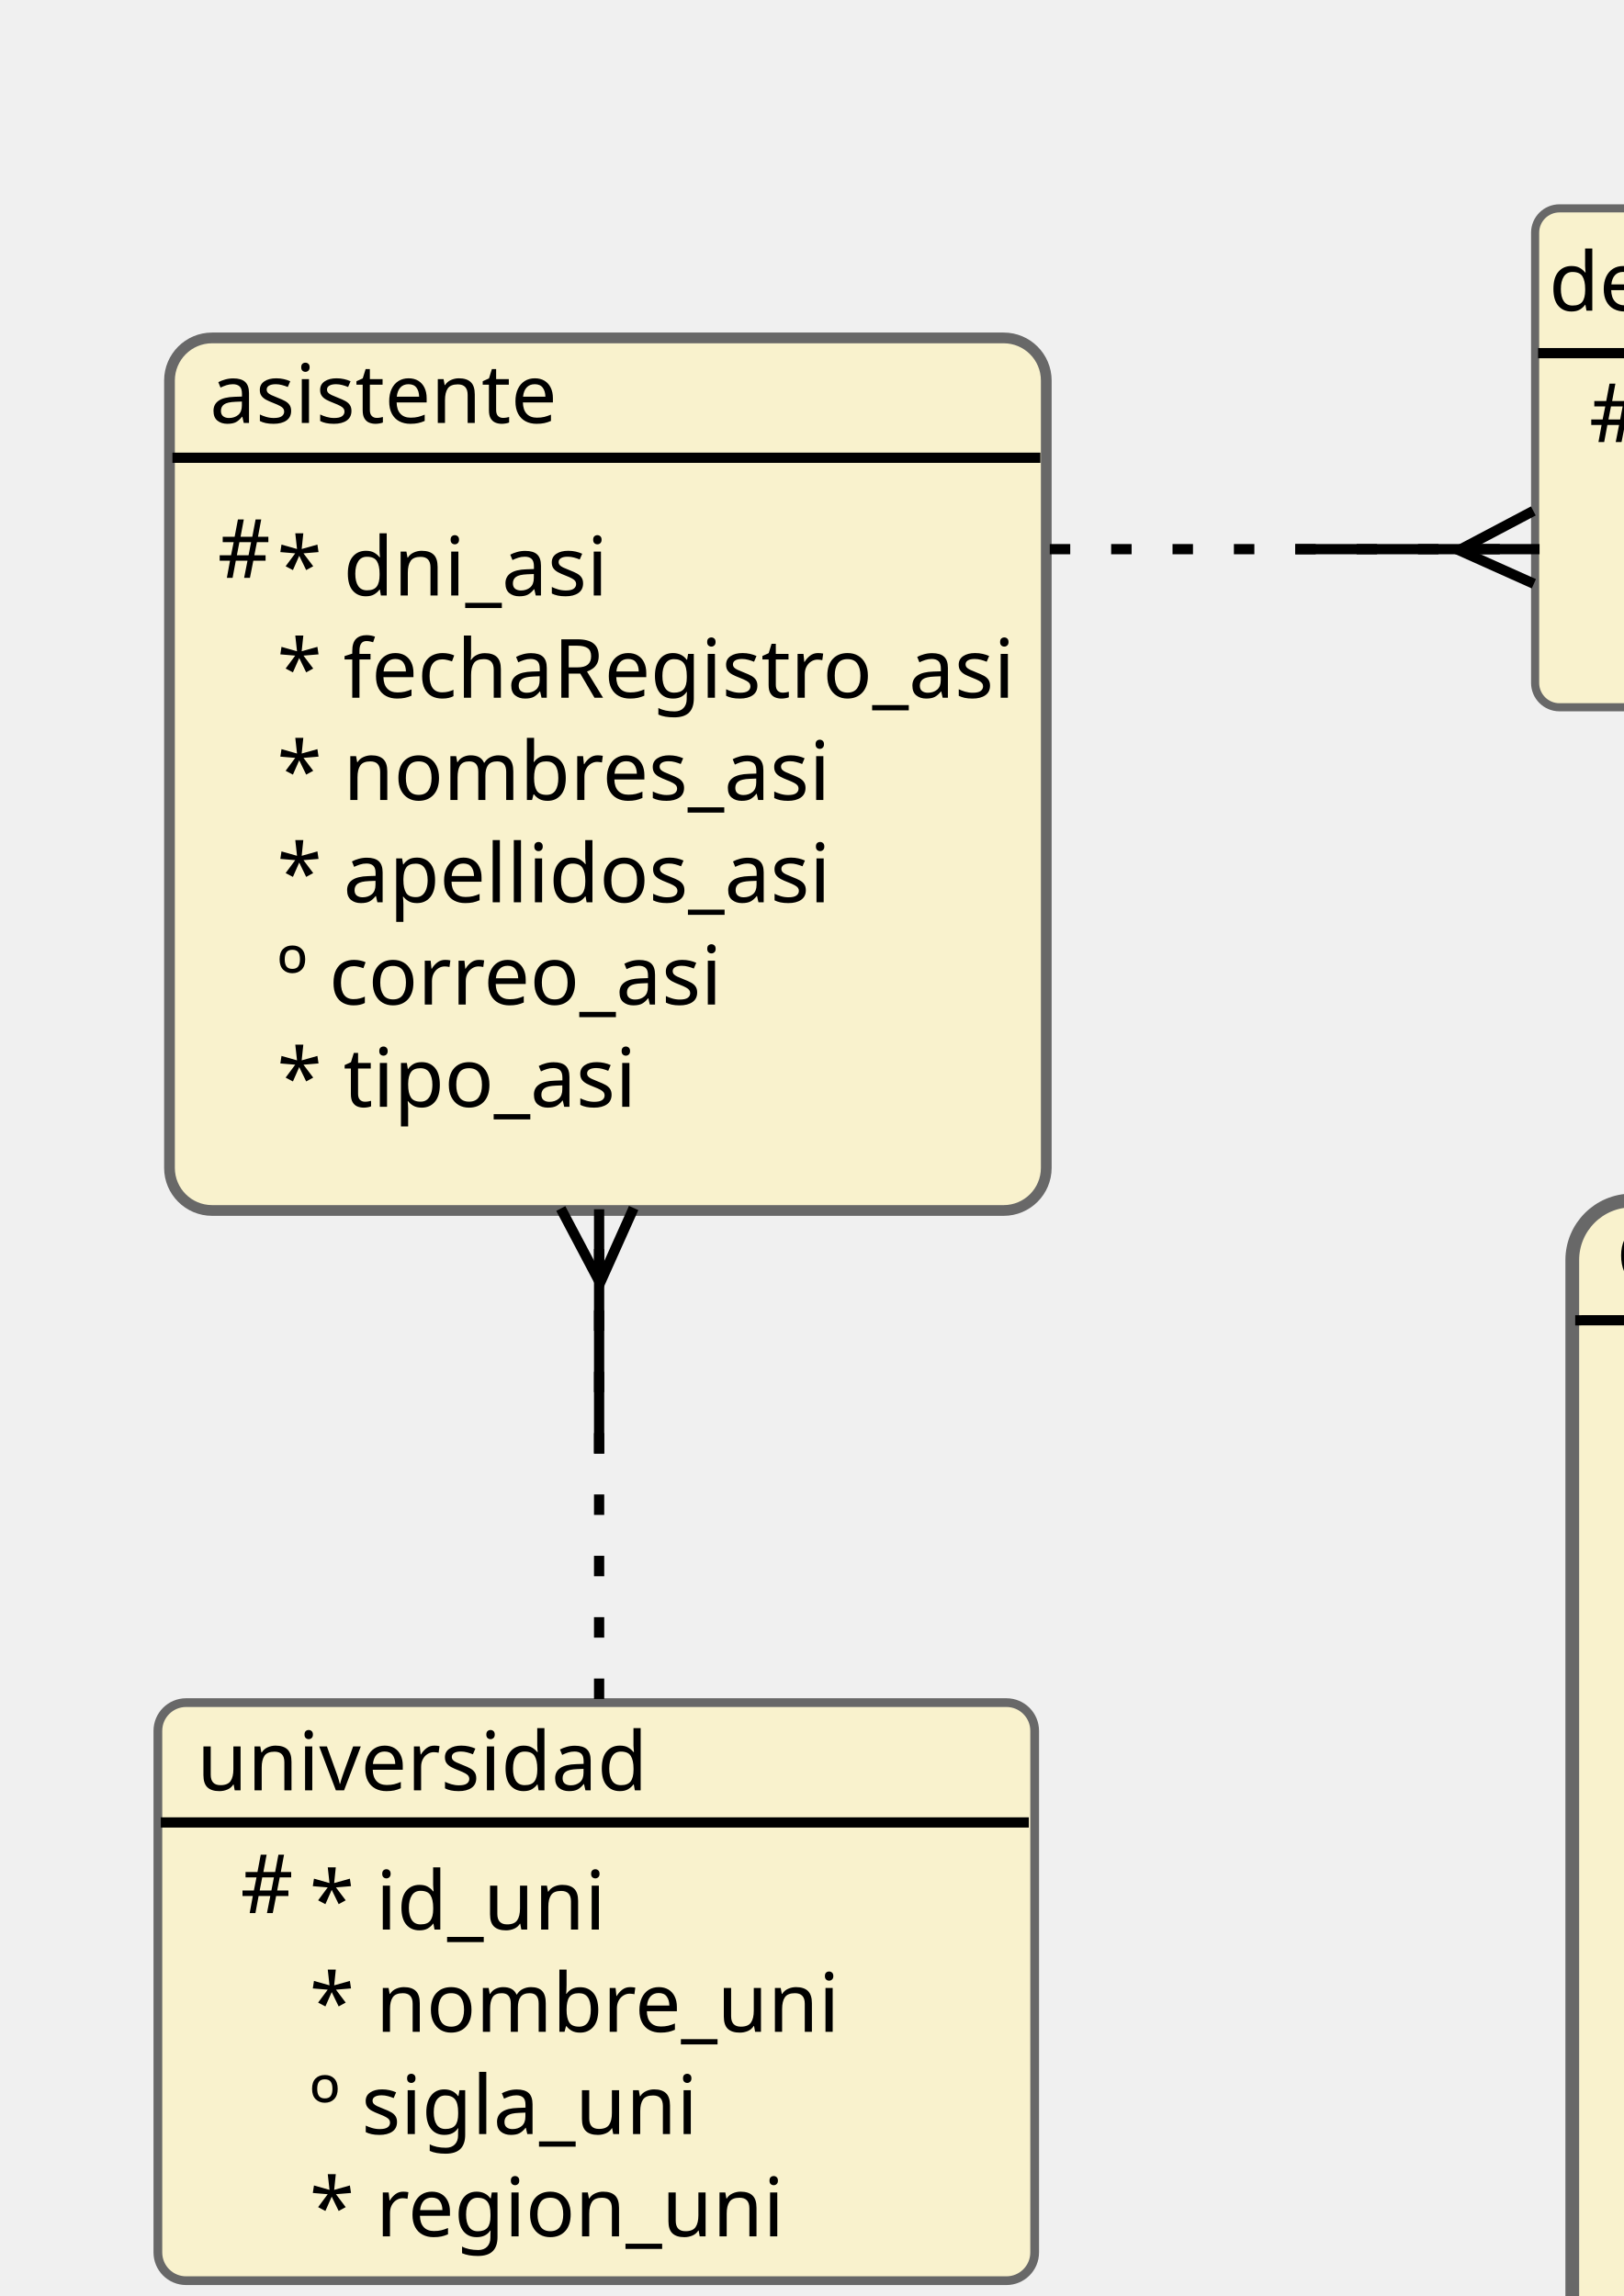
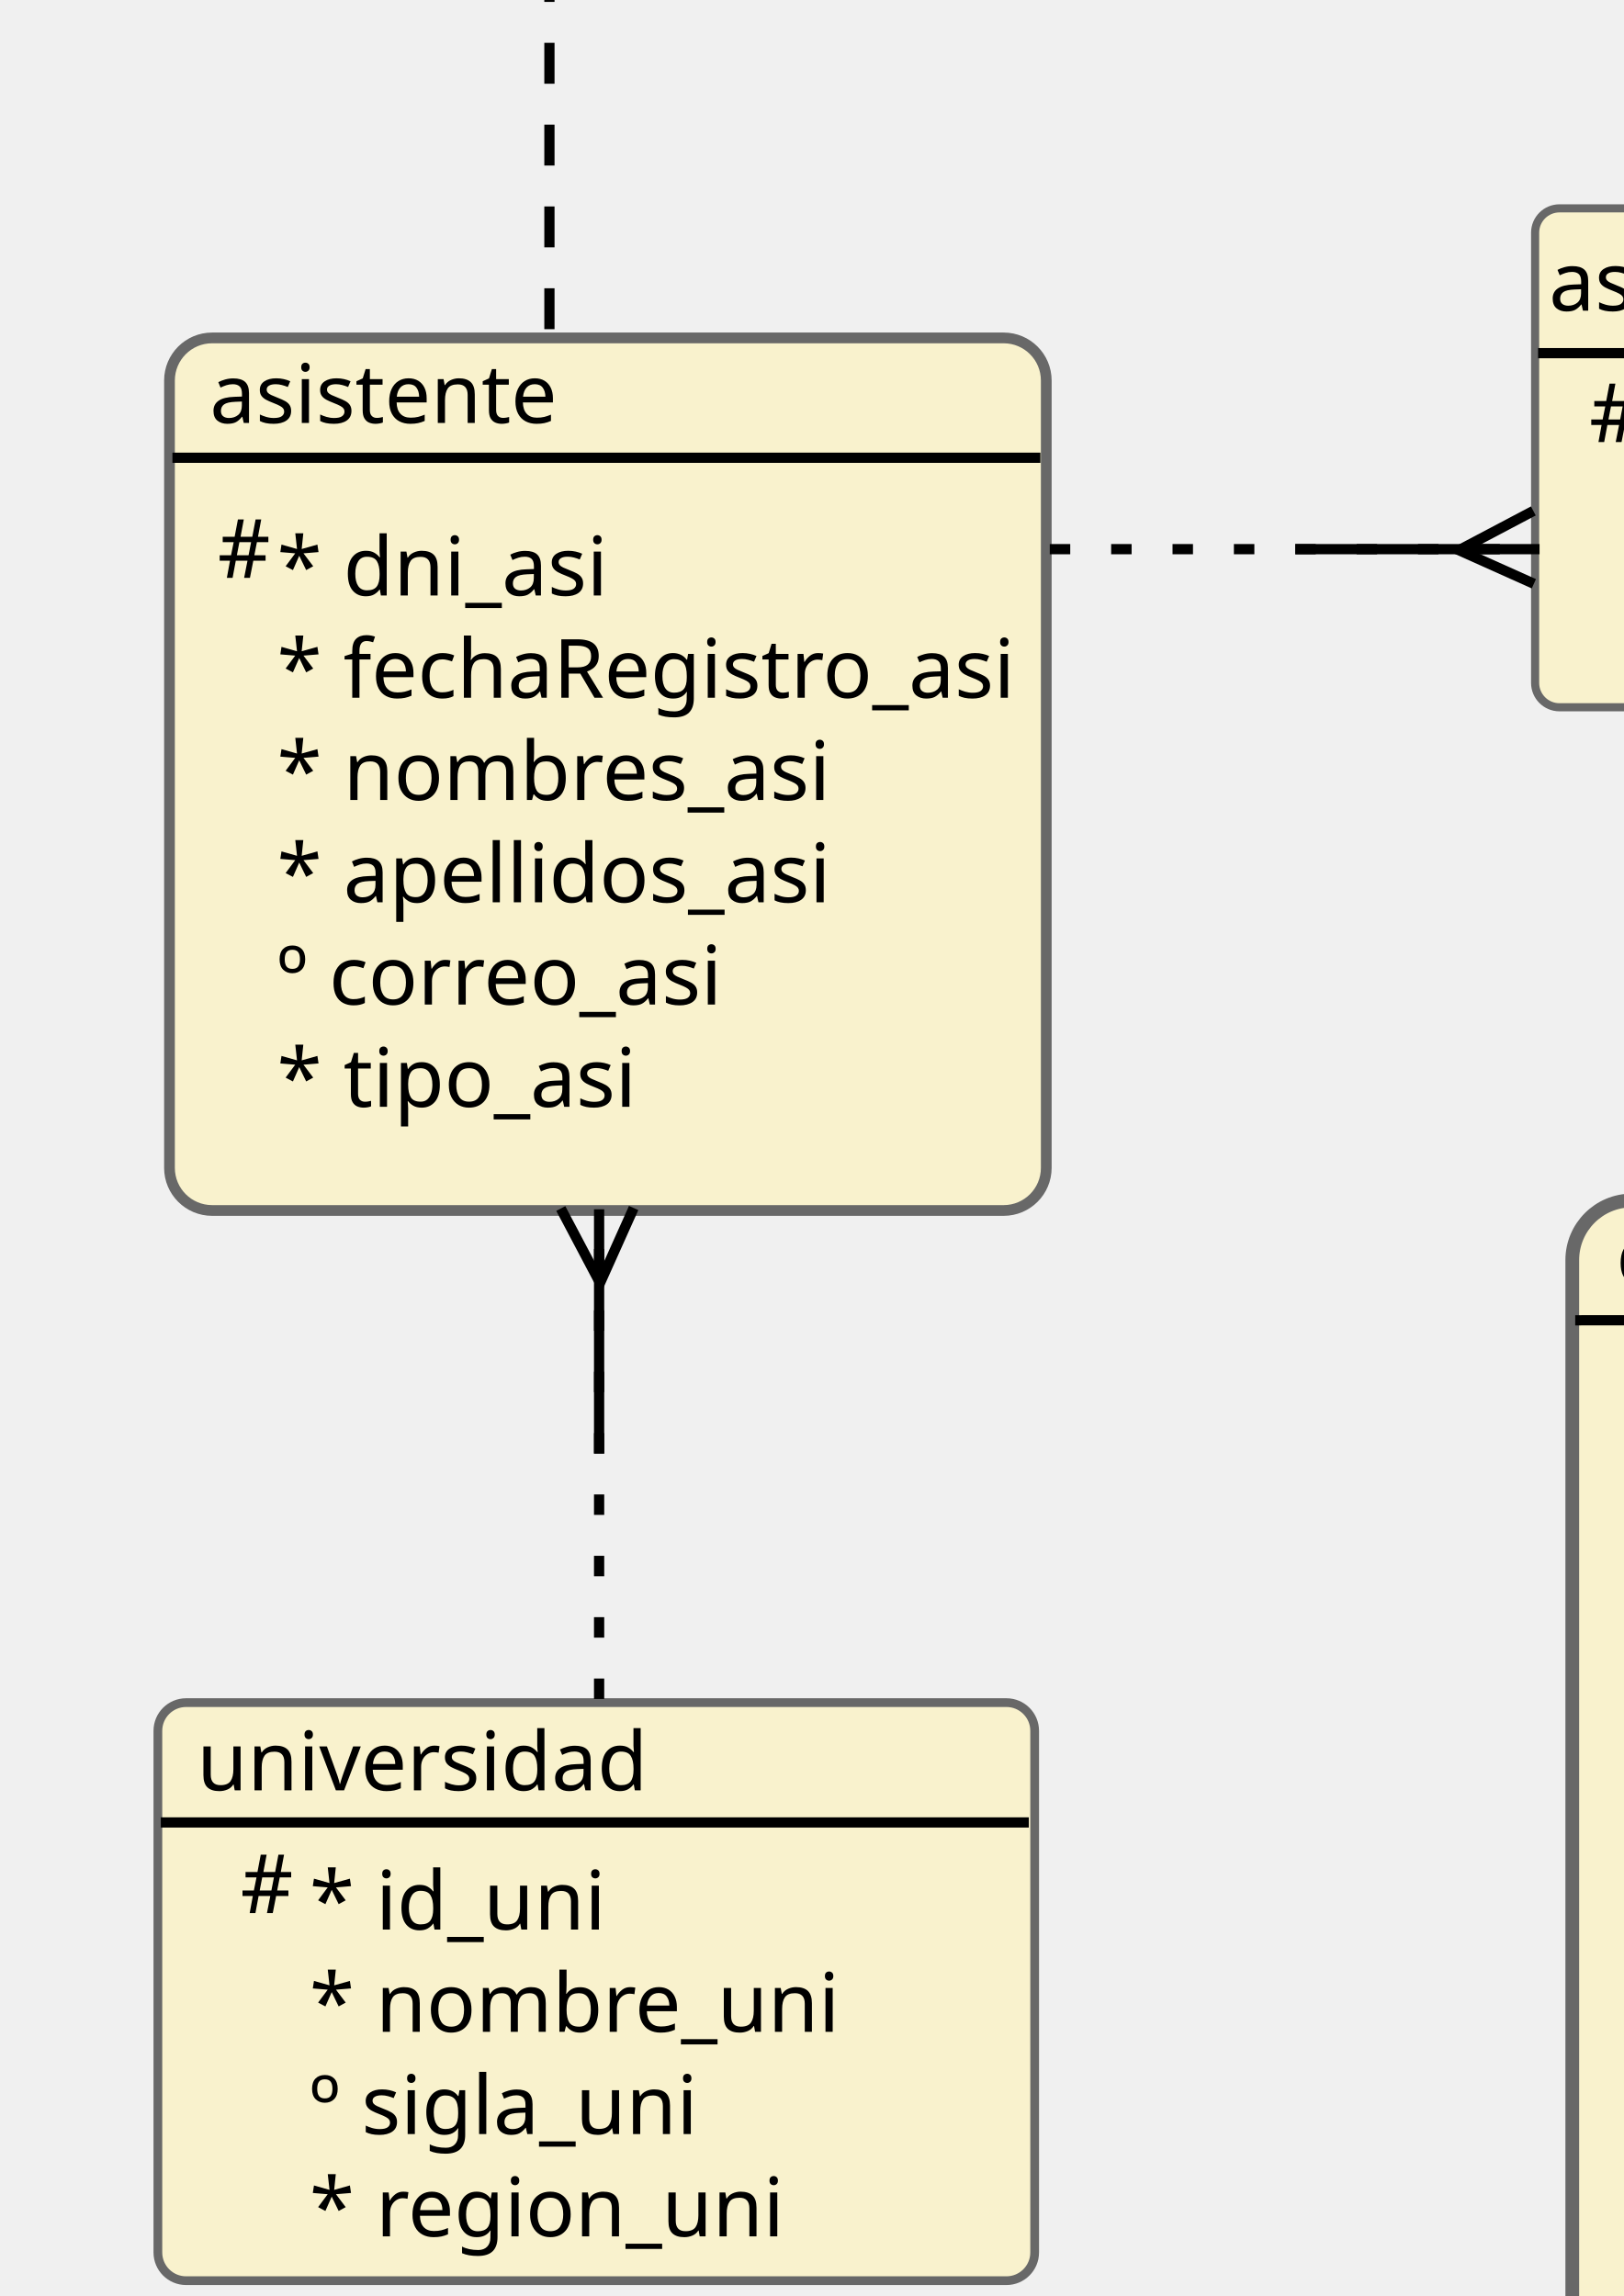
<svg xmlns="http://www.w3.org/2000/svg" width="210mm" height="297mm" id="svg2" version="1.1">
-   <defs id="defs4" />
+   <defs id="defs4">
+     <marker orient="auto" refY="0.0" refX="0.0" id="EmptyTriangleInL" style="overflow:visible">
+       <path id="path4301" d="M 5.77,0.0 L -2.88,5.0 L -2.88,-5.0 L 5.77,0.0 z " style="fill-rule:evenodd;fill:#FFFFFF;stroke:#000000;stroke-width:1.0pt;marker-start:none" transform="scale(-0.8) translate(-6,0)" />
+     </marker>
+     <marker orient="auto" refY="0.0" refX="0.0" id="Arrow1Lstart" style="overflow:visible">
+       <path id="path4149" d="M 0.0,0.0 L 5.0,-5.0 L -12.5,0.0 L 5.0,5.0 L 0.0,0.0 z " style="fill-rule:evenodd;stroke:#000000;stroke-width:1.0pt;marker-start:none" transform="scale(0.8) translate(12.5,0)" />
+     </marker>
+   </defs>
  <g id="layer1">
    <rect style="opacity:0.569;fill:#fff3b1;fill-opacity:1;fill-rule:nonzero;stroke:#000000;stroke-width:5.812;stroke-miterlimit:4;stroke-opacity:1;stroke-dasharray:none;stroke-dashoffset:0" id="rect3809-6-4-24" width="472.499" height="474.825" x="817.869" y="1430.117" ry="23.181" />
    <path style="fill:none;stroke:#000000;stroke-width:5;stroke-linecap:butt;stroke-linejoin:miter;stroke-miterlimit:4;stroke-opacity:1;stroke-dasharray:none" d="m 815.038,1488.429 475.804,-1.01" id="path3811-2-5-8" />
    <rect style="opacity:0.569;fill:#fff3b1;fill-opacity:1;fill-rule:nonzero;stroke:#000000;stroke-width:6.715;stroke-miterlimit:4;stroke-opacity:1;stroke-dasharray:none;stroke-dashoffset:0" id="rect3809-6-4-7" width="501.689" height="596.926" x="768.561" y="586.917" ry="29.142" />
    <path style="fill:none;stroke:#000000;stroke-width:5;stroke-linecap:butt;stroke-linejoin:miter;stroke-miterlimit:4;stroke-opacity:1;stroke-dasharray:none" d="M 770,645.498 1267.857,644.784" id="path3811-2-5-4" />
    <rect style="opacity:0.569;fill:#fff3b1;fill-opacity:1;fill-rule:nonzero;stroke:#000000;stroke-width:3.968;stroke-miterlimit:4;stroke-opacity:1;stroke-dasharray:none;stroke-dashoffset:0" id="rect3809-6-4-2" width="428.591" height="243.924" x="750.4" y="101.865" ry="11.909" />
-     <rect style="opacity:0.569;fill:#fff3b1;fill-opacity:1;fill-rule:nonzero;stroke:#000000;stroke-width:4.315;stroke-miterlimit:4;stroke-opacity:1;stroke-dasharray:none;stroke-dashoffset:0" id="rect3809-6-4" width="428.591" height="288.479" x="1515.62" y="638.988" ry="14.084" />
-     <path style="fill:none;stroke:#000000;stroke-width:5;stroke-linecap:butt;stroke-linejoin:miter;stroke-miterlimit:4;stroke-opacity:1;stroke-dasharray:none" d="m 1517.059,697.57 424.286,0" id="path3811-2-5" />
+     <rect style="opacity:0.569;fill:#fff3b1;fill-opacity:1;fill-rule:nonzero;stroke:#000000;stroke-width:5.494;stroke-miterlimit:4;stroke-opacity:1;stroke-dasharray:none;stroke-dashoffset:0" id="rect3809-6-4" width="516.305" height="388.315" x="1516.21" y="639.578" ry="18.958" />
    <rect style="opacity:0.569;fill:#fff3b1;fill-opacity:1;fill-rule:nonzero;stroke:#000000;stroke-width:4.271;stroke-miterlimit:4;stroke-opacity:1;stroke-dasharray:none;stroke-dashoffset:0" id="rect3809-6" width="428.591" height="282.614" x="77.175" y="832.415" ry="13.797" />
    <path style="fill:none;stroke:#000000;stroke-width:5;stroke-linecap:butt;stroke-linejoin:miter;stroke-miterlimit:4;stroke-opacity:1;stroke-dasharray:none" d="m 78.613,890.997 424.286,0" id="path3811-2" />
    <rect style="opacity:0.569;fill:#fff3b1;fill-opacity:1;fill-rule:nonzero;stroke:#000000;stroke-width:5.247;stroke-miterlimit:4;stroke-opacity:1;stroke-dasharray:none;stroke-dashoffset:0" id="rect3809" width="428.591" height="426.596" x="82.847" y="165.209" ry="20.827" />
    <path style="fill:none;stroke:#000000;stroke-width:5;stroke-linecap:butt;stroke-linejoin:miter;stroke-miterlimit:4;stroke-opacity:1;stroke-dasharray:none" d="m 84.286,223.791 424.286,0" id="path3811" />
    <text xml:space="preserve" style="font-size:40px;font-style:normal;font-weight:normal;line-height:125%;letter-spacing:0px;word-spacing:0px;fill:#000000;fill-opacity:1;stroke:none;font-family:Sans" x="102.516" y="206.793" id="text2985">
      <tspan id="tspan2987" x="102.516" y="206.793">asistente</tspan>
    </text>
    <text xml:space="preserve" style="font-size:40px;font-style:normal;font-weight:normal;line-height:125%;letter-spacing:0px;word-spacing:0px;fill:#000000;fill-opacity:1;stroke:none;font-family:Sans" x="757.144" y="151.898" id="text2989">
-       <tspan id="tspan2991" x="757.144" y="151.898">detalle_asistencia</tspan>
+       <tspan id="tspan2991" x="757.144" y="151.898">asistencia_conferencia</tspan>
    </text>
    <text xml:space="preserve" style="font-size:40px;font-style:normal;font-weight:normal;line-height:125%;letter-spacing:0px;word-spacing:0px;fill:#000000;fill-opacity:1;stroke:none;font-family:Sans" x="1533.525" y="682.453" id="text2993">
      <tspan id="tspan2995" x="1533.525" y="682.453">evento</tspan>
    </text>
    <text xml:space="preserve" style="font-size:40px;font-style:normal;font-weight:normal;line-height:125%;letter-spacing:0px;word-spacing:0px;fill:#000000;fill-opacity:1;stroke:none;font-family:Sans" x="135.392" y="291.126" id="text2997">
      <tspan x="135.392" y="291.126" id="tspan3007">* dni_asi</tspan>
      <tspan x="135.392" y="341.126" id="tspan3027">* fechaRegistro_asi</tspan>
      <tspan x="135.392" y="391.126" id="tspan3001">* nombres_asi</tspan>
      <tspan x="135.392" y="441.126" id="tspan3003">* apellidos_asi</tspan>
      <tspan x="135.392" y="491.126" id="tspan3011">º correo_asi</tspan>
      <tspan x="135.392" y="541.126" id="tspan4252">* tipo_asi</tspan>
      <tspan x="135.392" y="591.126" id="tspan3005" />
    </text>
    <text xml:space="preserve" style="font-size:40px;font-style:normal;font-weight:normal;line-height:125%;letter-spacing:0px;word-spacing:0px;fill:#000000;fill-opacity:1;stroke:none;font-family:Sans" x="96.286" y="875.283" id="text3015">
      <tspan id="tspan3017" x="96.286" y="875.283">universidad</tspan>
    </text>
    <text xml:space="preserve" style="font-size:40px;font-style:normal;font-weight:normal;line-height:125%;letter-spacing:0px;word-spacing:0px;fill:#000000;fill-opacity:1;stroke:none;font-family:Sans" x="151.271" y="943.352" id="text3019">
      <tspan id="tspan3021" x="151.271" y="943.352">* id_uni</tspan>
      <tspan x="151.271" y="993.352" id="tspan3023">* nombre_uni</tspan>
      <tspan x="151.271" y="1043.352" id="tspan3269">º sigla_uni</tspan>
      <tspan x="151.271" y="1093.352" id="tspan3025">* region_uni</tspan>
    </text>
    <text xml:space="preserve" style="font-size:40px;font-style:normal;font-weight:normal;line-height:125%;letter-spacing:0px;word-spacing:0px;fill:#000000;fill-opacity:1;stroke:none;font-family:Sans" x="1594.329" y="751.693" id="text3029">
      <tspan id="tspan3031" x="1594.329" y="751.693">* id_eve</tspan>
      <tspan x="1594.329" y="801.693" id="tspan3033">* nombre_eve</tspan>
      <tspan x="1594.329" y="851.693" id="tspan3035">* fechaInicio_eve</tspan>
      <tspan x="1594.329" y="901.693" id="tspan4365">* fechaFin_eve</tspan>
+       <tspan x="1594.329" y="951.693" id="tspan3196">* costoEstudiante_con</tspan>
+       <tspan x="1594.329" y="1001.693" id="tspan3198">* costoProfesional_con</tspan>
    </text>
    <text xml:space="preserve" style="font-size:40px;font-style:normal;font-weight:normal;line-height:125%;letter-spacing:0px;word-spacing:0px;fill:#000000;fill-opacity:1;stroke:none;font-family:Sans" x="813.986" y="217.497" id="text3037">
      <tspan id="tspan3039" x="813.986" y="217.497">* id_detasi</tspan>
      <tspan x="813.986" y="267.497" id="tspan4008">* hora_detasi</tspan>
      <tspan x="813.986" y="317.497" id="tspan3199">* certificado_detasi</tspan>
    </text>
    <text xml:space="preserve" style="font-size:40px;font-style:normal;font-weight:normal;line-height:125%;letter-spacing:0px;word-spacing:0px;fill:#000000;fill-opacity:1;stroke:none;font-family:Sans" x="106.383" y="282.509" id="text3843">
      <tspan id="tspan3845" x="106.383" y="282.509">#</tspan>
    </text>
    <text xml:space="preserve" style="font-size:40px;font-style:normal;font-weight:normal;line-height:125%;letter-spacing:0px;word-spacing:0px;fill:#000000;fill-opacity:1;stroke:none;font-family:Sans" x="117.539" y="935.313" id="text3843-5">
      <tspan id="tspan3845-7" x="117.539" y="935.313">#</tspan>
    </text>
    <text xml:space="preserve" style="font-size:40px;font-style:normal;font-weight:normal;line-height:125%;letter-spacing:0px;word-spacing:0px;fill:#000000;fill-opacity:1;stroke:none;font-family:Sans" x="1552.167" y="745.588" id="text3843-5-8">
      <tspan id="tspan3845-7-7" x="1552.167" y="745.588">#</tspan>
    </text>
    <path style="fill:none;stroke:#000000;stroke-width:5;stroke-linecap:butt;stroke-linejoin:miter;stroke-miterlimit:4;stroke-opacity:1;stroke-dasharray:none" d="m 751.839,172.66 424.286,0" id="path3811-2-5-1" />
    <text xml:space="preserve" style="font-size:40px;font-style:normal;font-weight:normal;line-height:125%;letter-spacing:0px;word-spacing:0px;fill:#000000;fill-opacity:1;stroke:none;font-family:Sans" x="776.845" y="216.13" id="text3843-5-8-8">
      <tspan id="tspan3845-7-7-3" x="776.845" y="216.13">#</tspan>
    </text>
    <path style="fill:none;stroke:#000000;stroke-width:5;stroke-linecap:butt;stroke-linejoin:miter;stroke-opacity:1;stroke-miterlimit:4;stroke-dasharray:10,20;marker-end:none;stroke-dashoffset:0" d="m 513.157,268.484 239.406,0" id="path4010" />
    <path style="fill:none;stroke:#000000;stroke-width:5;stroke-linecap:butt;stroke-linejoin:miter;stroke-miterlimit:4;stroke-opacity:1;stroke-dasharray:none;stroke-dashoffset:0;marker-end:none" d="m 633.136,268.484 119.428,0" id="path4010-4" />
    <path style="fill:none;stroke:#000000;stroke-width:5;stroke-linecap:butt;stroke-linejoin:miter;stroke-miterlimit:4;stroke-opacity:1;stroke-dasharray:10, 20;stroke-dashoffset:0;marker-end:none" d="m 984.286,585.637 0,-239.406" id="path4010-5" />
    <path style="fill:none;stroke:#000000;stroke-width:5;stroke-linecap:butt;stroke-linejoin:miter;stroke-miterlimit:4;stroke-opacity:1;stroke-dasharray:none;stroke-dashoffset:0;marker-end:none" d="m 984.286,465.658 0,-119.428" id="path4010-4-3" />
    <path style="fill:none;stroke:#000000;stroke-width:5;stroke-linecap:butt;stroke-linejoin:miter;stroke-miterlimit:4;stroke-opacity:1;stroke-dasharray:10, 20;stroke-dashoffset:0;marker-end:none" d="m 292.857,830.637 0,-239.406" id="path4010-5-7" />
    <path style="fill:none;stroke:#000000;stroke-width:5;stroke-linecap:butt;stroke-linejoin:miter;stroke-miterlimit:4;stroke-opacity:1;stroke-dasharray:none;stroke-dashoffset:0;marker-end:none" d="m 292.857,710.658 0,-119.428" id="path4010-4-3-9" />
-     <text xml:space="preserve" style="font-size:40px;font-style:normal;font-weight:normal;line-height:125%;letter-spacing:0px;word-spacing:0px;fill:#000000;fill-opacity:1;stroke:none;font-family:Sans" x="1548.571" y="1505.219" id="text3261">
-       <tspan id="tspan3263" x="1548.571" y="1505.219">diseñador: dobled</tspan>
-       <tspan x="1548.571" y="1555.219" id="tspan3267">versión: 0.3.3</tspan>
-       <tspan x="1548.571" y="1605.219" id="tspan3265">fecha: 15/11/2011</tspan>
+     <text xml:space="preserve" style="font-size:40px;font-style:normal;font-weight:normal;line-height:125%;letter-spacing:0px;word-spacing:0px;fill:#000000;fill-opacity:1;stroke:none;font-family:Sans" x="2259.719" y="2048.681" id="text3261">
+       <tspan id="tspan3263" x="2259.719" y="2048.681">diseñador: dobled</tspan>
+       <tspan x="2259.719" y="2098.681" id="tspan3267">versión: 0.3.4</tspan>
+       <tspan x="2259.719" y="2148.681" id="tspan3265">fecha: 15/11/2011</tspan>
    </text>
    <text xml:space="preserve" style="font-size:40px;font-style:normal;font-weight:normal;line-height:125%;letter-spacing:0px;word-spacing:0px;fill:#000000;fill-opacity:1;stroke:none;font-family:Sans" x="790" y="628.076" id="text4161">
-       <tspan id="tspan4163" x="790" y="628.076">Conferencia</tspan>
+       <tspan id="tspan4163" x="790" y="628.076">conferencia</tspan>
    </text>
    <text xml:space="preserve" style="font-size:40px;font-style:normal;font-weight:normal;line-height:125%;letter-spacing:0px;word-spacing:0px;fill:#000000;fill-opacity:1;stroke:none;font-family:Sans" x="850.753" y="1478.15" id="text4165">
-       <tspan id="tspan4167" x="850.753" y="1478.15">Ponente</tspan>
+       <tspan id="tspan4167" x="850.753" y="1478.15">ponente</tspan>
    </text>
    <text xml:space="preserve" style="font-size:40px;font-style:normal;font-weight:normal;line-height:125%;letter-spacing:0px;word-spacing:0px;fill:#000000;fill-opacity:1;stroke:none;font-family:Sans" x="883.565" y="1539.45" id="text3037-1">
      <tspan x="883.565" y="1539.45" id="tspan4008-7">* id_pon</tspan>
      <tspan x="883.565" y="1589.45" id="tspan4195">* nombres_pon</tspan>
      <tspan x="883.565" y="1639.45" id="tspan4199">* apellidos_pon</tspan>
      <tspan x="883.565" y="1689.45" id="tspan4205">º especialidad_pon</tspan>
      <tspan x="883.565" y="1739.45" id="tspan4209">º dni_pon</tspan>
      <tspan x="883.565" y="1789.45" id="tspan4201">º telefonoCasa_pon</tspan>
      <tspan x="883.565" y="1839.45" id="tspan4918">º telefonoCelular_pon</tspan>
      <tspan x="883.565" y="1889.45" id="tspan4203">º correo_pon</tspan>
      <tspan x="883.565" y="1939.45" id="tspan4207" />
      <tspan x="883.565" y="1989.45" id="tspan4197" />
    </text>
-     <text xml:space="preserve" style="font-size:40px;font-style:normal;font-weight:normal;line-height:125%;letter-spacing:0px;word-spacing:0px;fill:#000000;fill-opacity:1;stroke:none;font-family:Sans" x="845.67" y="697.948" id="text3037-6">
-       <tspan id="tspan3039-1" x="845.67" y="697.948">* id_con</tspan>
-       <tspan x="845.67" y="747.948" id="tspan4008-2">* tema_con</tspan>
-       <tspan x="845.67" y="797.948" id="tspan4235">* fechaInicio_con</tspan>
-       <tspan x="845.67" y="847.948" id="tspan4367">* fechaFin_con</tspan>
-       <tspan x="845.67" y="897.948" id="tspan4279">* tipo_con</tspan>
-       <tspan x="845.67" y="947.948" id="tspan3183">* aforo_con</tspan>
-       <tspan x="845.67" y="997.948" id="tspan3185">* vacantes_con</tspan>
-       <tspan x="845.67" y="1047.948" id="tspan3187">* costoEstudiante_con</tspan>
-       <tspan x="845.67" y="1097.948" id="tspan3193">* costoProfesional_con</tspan>
-       <tspan x="845.67" y="1147.948" id="tspan3195">* lugar_con</tspan>
+     <text xml:space="preserve" style="font-size:40px;font-style:normal;font-weight:normal;line-height:125%;letter-spacing:0px;word-spacing:0px;fill:#000000;fill-opacity:1;stroke:none;font-family:Sans" x="868.527" y="753.274" id="text3037-6">
+       <tspan id="tspan3039-1" x="868.527" y="753.274">* id_con</tspan>
+       <tspan x="868.527" y="803.274" id="tspan4008-2">* tema_con</tspan>
+       <tspan x="868.527" y="853.274" id="tspan4235">* fechaInicio_con</tspan>
+       <tspan x="868.527" y="903.274" id="tspan4279">* fechaFin_con</tspan>
+       <tspan x="868.527" y="953.274" id="tspan3183">* aforo_con</tspan>
+       <tspan x="868.527" y="1003.274" id="tspan3193">* vacantes_con</tspan>
+       <tspan x="868.527" y="1053.274" id="tspan3195">* lugar_con</tspan>
    </text>
-     <text xml:space="preserve" style="font-size:40px;font-style:normal;font-weight:normal;line-height:125%;letter-spacing:0px;word-spacing:0px;fill:#000000;fill-opacity:1;stroke:none;font-family:Sans" x="814.64" y="688.107" id="text3843-5-8-8-7">
-       <tspan id="tspan3845-7-7-3-1" x="814.64" y="688.107">#</tspan>
+     <text xml:space="preserve" style="font-size:40px;font-style:normal;font-weight:normal;line-height:125%;letter-spacing:0px;word-spacing:0px;fill:#000000;fill-opacity:1;stroke:none;font-family:Sans" x="835.722" y="748.902" id="text3843-5-8-8-7">
+       <tspan id="tspan3845-7-7-3-1" x="835.722" y="748.902">#</tspan>
    </text>
    <text xml:space="preserve" style="font-size:40px;font-style:normal;font-weight:normal;line-height:125%;letter-spacing:0px;word-spacing:0px;fill:#000000;fill-opacity:1;stroke:none;font-family:Sans" x="848.25" y="1532.466" id="text3843-5-8-8-7-8">
      <tspan id="tspan3845-7-7-3-1-9" x="848.25" y="1532.466">#</tspan>
    </text>
    <path style="fill:none;stroke:#000000;stroke-width:5;stroke-linecap:butt;stroke-linejoin:miter;stroke-miterlimit:4;stroke-opacity:1;stroke-dasharray:10, 20;stroke-dashoffset:0;marker-end:none" d="m 1512.434,774.197 -239.406,0" id="path4010-5-2" />
    <path style="fill:none;stroke:#000000;stroke-width:5;stroke-linecap:butt;stroke-linejoin:miter;stroke-miterlimit:4;stroke-opacity:1;stroke-dasharray:none;stroke-dashoffset:0;marker-end:none" d="m 1392.456,774.197 -119.428,0" id="path4010-4-3-0" />
    <path style="fill:none;stroke:#000000;stroke-width:5;stroke-linecap:butt;stroke-linejoin:miter;stroke-miterlimit:4;stroke-opacity:1;stroke-dasharray:10, 20;stroke-dashoffset:0;marker-end:none" d="m 1017.896,1426.424 0,-239.406" id="path4010-5-2-5" />
    <path style="fill:none;stroke:#000000;stroke-width:5;stroke-linecap:butt;stroke-linejoin:miter;stroke-miterlimit:4;stroke-opacity:1;stroke-dasharray:none;stroke-dashoffset:0;marker-end:none" d="m 1017.896,1306.446 0,-119.428" id="path4010-4-3-0-9" />
    <path style="fill:none;stroke:#000000;stroke-width:5;stroke-linecap:butt;stroke-linejoin:miter;stroke-opacity:1;stroke-miterlimit:4;stroke-dasharray:none" d="m 749.533,249.796 -36.365,19.193 36.618,16.415" id="path4369" />
    <path style="fill:none;stroke:#000000;stroke-width:5;stroke-linecap:butt;stroke-linejoin:miter;stroke-miterlimit:4;stroke-opacity:1;stroke-dasharray:none" d="m 966.085,346.392 19.193,36.365 16.415,-36.618" id="path4369-2" />
    <path style="fill:none;stroke:#000000;stroke-width:5;stroke-linecap:butt;stroke-linejoin:miter;stroke-miterlimit:4;stroke-opacity:1;stroke-dasharray:none" d="m 998.908,1186.504 19.193,36.365 16.415,-36.618" id="path4369-5" />
    <path style="fill:none;stroke:#000000;stroke-width:5;stroke-linecap:butt;stroke-linejoin:miter;stroke-miterlimit:4;stroke-opacity:1;stroke-dasharray:none" d="m 1271.46,792.715 36.365,-19.193 -36.618,-16.415" id="path4369-6" />
    <path style="fill:none;stroke:#000000;stroke-width:5;stroke-linecap:butt;stroke-linejoin:miter;stroke-miterlimit:4;stroke-opacity:1;stroke-dasharray:none" d="m 274.13,590.849 19.193,36.365 16.415,-36.618" id="path4369-3" />
+     <rect style="opacity:0.569;fill:#fff3b1;fill-opacity:1;fill-rule:nonzero;stroke:#000000;stroke-width:4.331;stroke-miterlimit:4;stroke-opacity:1;stroke-dasharray:none;stroke-dashoffset:0" id="rect3809-6-4-2-7" width="498.939" height="249.622" x="1523.348" y="142.662" ry="12.187" />
+     <text xml:space="preserve" style="font-size:40px;font-style:normal;font-weight:normal;line-height:125%;letter-spacing:0px;word-spacing:0px;fill:#000000;fill-opacity:1;stroke:none;font-family:Sans" x="1559.91" y="192.514" id="text2989-9">
+       <tspan id="tspan2991-3" x="1559.91" y="192.514">taller</tspan>
+     </text>
+     <text xml:space="preserve" style="font-size:40px;font-style:normal;font-weight:normal;line-height:125%;letter-spacing:0px;word-spacing:0px;fill:#000000;fill-opacity:1;stroke:none;font-family:Sans" x="1586.753" y="258.113" id="text3037-9">
+       <tspan id="tspan3039-18" x="1586.753" y="258.113">* id_tal</tspan>
+       <tspan x="1586.753" y="308.113" id="tspan3249">* costoEstudiante_con</tspan>
+       <tspan x="1586.753" y="358.113" id="tspan3251">* costoProfesional_con</tspan>
+       <tspan x="1586.753" y="408.113" id="tspan3199-0" />
+     </text>
+     <text xml:space="preserve" style="font-size:40px;font-style:normal;font-weight:normal;line-height:125%;letter-spacing:0px;word-spacing:0px;fill:#000000;fill-opacity:1;stroke:none;font-family:Sans" x="1549.611" y="256.746" id="text3843-5-8-8-8">
+       <tspan id="tspan3845-7-7-3-4" x="1549.611" y="256.746">#</tspan>
+     </text>
+     <path style="fill:none;stroke:#000000;stroke-width:5;stroke-linecap:butt;stroke-linejoin:miter;stroke-miterlimit:4;stroke-opacity:1;stroke-dasharray:10, 20;stroke-dashoffset:0;marker-end:none" d="m 1774.542,633.554 0,-239.406" id="path4010-5-2-9" />
+     <path style="fill:none;stroke:#000000;stroke-width:5;stroke-linecap:butt;stroke-linejoin:miter;stroke-miterlimit:4;stroke-opacity:1;stroke-dasharray:none;stroke-dashoffset:0;marker-end:none" d="m 1774.542,513.576 0,-119.428" id="path4010-4-3-0-3" />
+     <path style="fill:none;stroke:#000000;stroke-width:5;stroke-linecap:butt;stroke-linejoin:miter;stroke-miterlimit:4;stroke-opacity:1;stroke-dasharray:none" d="m 1756.024,392.58 19.193,36.365 16.415,-36.618" id="path4369-6-9" />
+     <path style="fill:none;stroke:#000000;stroke-width:5;stroke-linecap:butt;stroke-linejoin:miter;stroke-opacity:1;stroke-miterlimit:4;stroke-dasharray:none" d="m 1523.31,205.854 499.015,0" id="path3277" />
+     <path style="fill:none;stroke:#000000;stroke-width:5;stroke-linecap:butt;stroke-linejoin:miter;stroke-opacity:1;stroke-miterlimit:4;stroke-dasharray:none" d="m 1515.229,700.829 519.218,0" id="path4047" />
+     <rect style="opacity:0.569;fill:#fff3b1;fill-opacity:1;fill-rule:nonzero;stroke:#000000;stroke-width:3.968;stroke-miterlimit:4;stroke-opacity:1;stroke-dasharray:none;stroke-dashoffset:0" id="rect3809-6-4-2-5" width="428.591" height="243.924" x="755.451" y="-265.621" ry="11.909" />
+     <text xml:space="preserve" style="font-size:40px;font-style:normal;font-weight:normal;line-height:125%;letter-spacing:0px;word-spacing:0px;fill:#000000;fill-opacity:1;stroke:none;font-family:Sans" x="770.194" y="-215.588" id="text2989-4">
+       <tspan id="tspan2991-5" x="770.194" y="-215.588">asistencia_taller</tspan>
+     </text>
+     <text xml:space="preserve" style="font-size:40px;font-style:normal;font-weight:normal;line-height:125%;letter-spacing:0px;word-spacing:0px;fill:#000000;fill-opacity:1;stroke:none;font-family:Sans" x="819.037" y="-149.988" id="text3037-4">
+       <tspan id="tspan3039-6" x="819.037" y="-149.988">* id_detasi</tspan>
+       <tspan x="819.037" y="-99.988" id="tspan4008-0">* hora_detasi</tspan>
+       <tspan x="819.037" y="-49.988" id="tspan3199-6">* certificado_detasi</tspan>
+     </text>
+     <path style="fill:none;stroke:#000000;stroke-width:5;stroke-linecap:butt;stroke-linejoin:miter;stroke-miterlimit:4;stroke-opacity:1;stroke-dasharray:none" d="m 756.889,-194.826 424.286,0" id="path3811-2-5-1-7" />
+     <text xml:space="preserve" style="font-size:40px;font-style:normal;font-weight:normal;line-height:125%;letter-spacing:0px;word-spacing:0px;fill:#000000;fill-opacity:1;stroke:none;font-family:Sans" x="781.896" y="-151.355" id="text3843-5-8-8-5">
+       <tspan id="tspan3845-7-7-3-7" x="781.896" y="-151.355">#</tspan>
+     </text>
+     <path style="fill:none;stroke:#000000;stroke-width:5;stroke-linecap:butt;stroke-linejoin:miter;stroke-opacity:1;stroke-miterlimit:4;stroke-dasharray:none" d="m 751.429,-136.209 -482.857,0" id="path4094" />
+     <path style="fill:none;stroke:#000000;stroke-width:5;stroke-linecap:butt;stroke-linejoin:miter;stroke-opacity:1;stroke-miterlimit:4;stroke-dasharray:20,20;stroke-dashoffset:0" d="m 268.571,160.934 0,-300" id="path4096" />
+     <path style="fill:none;stroke:#000000;stroke-width:5;stroke-linecap:butt;stroke-linejoin:miter;stroke-miterlimit:4;stroke-opacity:1;stroke-dasharray:none" d="m 1187.143,-157.638 482.857,0" id="path4094-6" />
+     <path style="fill:none;stroke:#000000;stroke-width:5;stroke-linecap:butt;stroke-linejoin:miter;stroke-miterlimit:4;stroke-opacity:1;stroke-dasharray:20, 20;stroke-dashoffset:0" d="m 1670,139.505 0,-300" id="path4096-4" />
+     <path style="fill:none;stroke:#000000;stroke-width:5;stroke-linecap:butt;stroke-linejoin:miter;stroke-miterlimit:4;stroke-opacity:1;stroke-dasharray:none" d="m 753.448,-155.149 -36.365,19.193 36.618,16.415" id="path4369-50" />
+     <path style="fill:none;stroke:#000000;stroke-width:5;stroke-linecap:butt;stroke-linejoin:miter;stroke-miterlimit:4;stroke-opacity:1;stroke-dasharray:none" d="m 1184.417,-176.725 36.365,19.193 -36.618,16.415" id="path4369-61" />
+     <path style="fill:none;stroke:#000000;stroke-width:5;stroke-linecap:butt;stroke-linejoin:miter;stroke-opacity:1;marker-start:url(#EmptyTriangleInL);stroke-miterlimit:4;stroke-dasharray:none" d="m 1185.714,585.219 0,-94.286 451.428,0 0,-98.571" id="path4144" />
+     <path style="fill:none;stroke:#000000;stroke-width:5;stroke-linecap:butt;stroke-linejoin:miter;stroke-opacity:1;stroke-miterlimit:4;stroke-dasharray:20,20;stroke-dashoffset:0" d="m 1288.571,1675.219 971.429,0 0,-685.714" id="path4776" />
+     <path style="fill:none;stroke:#000000;stroke-width:5;stroke-linecap:butt;stroke-linejoin:miter;stroke-opacity:1;stroke-miterlimit:4;stroke-dasharray:none" d="m 2259.711,997.309 0,-721.754 -237.386,0" id="path4778" />
+     <path style="fill:none;stroke:#000000;stroke-width:5;stroke-linecap:butt;stroke-linejoin:miter;stroke-miterlimit:4;stroke-opacity:1;stroke-dasharray:none" d="m 2021.82,294.116 36.365,-19.193 -36.618,-16.415" id="path4369-6-9-8" />
  </g>
</svg>
